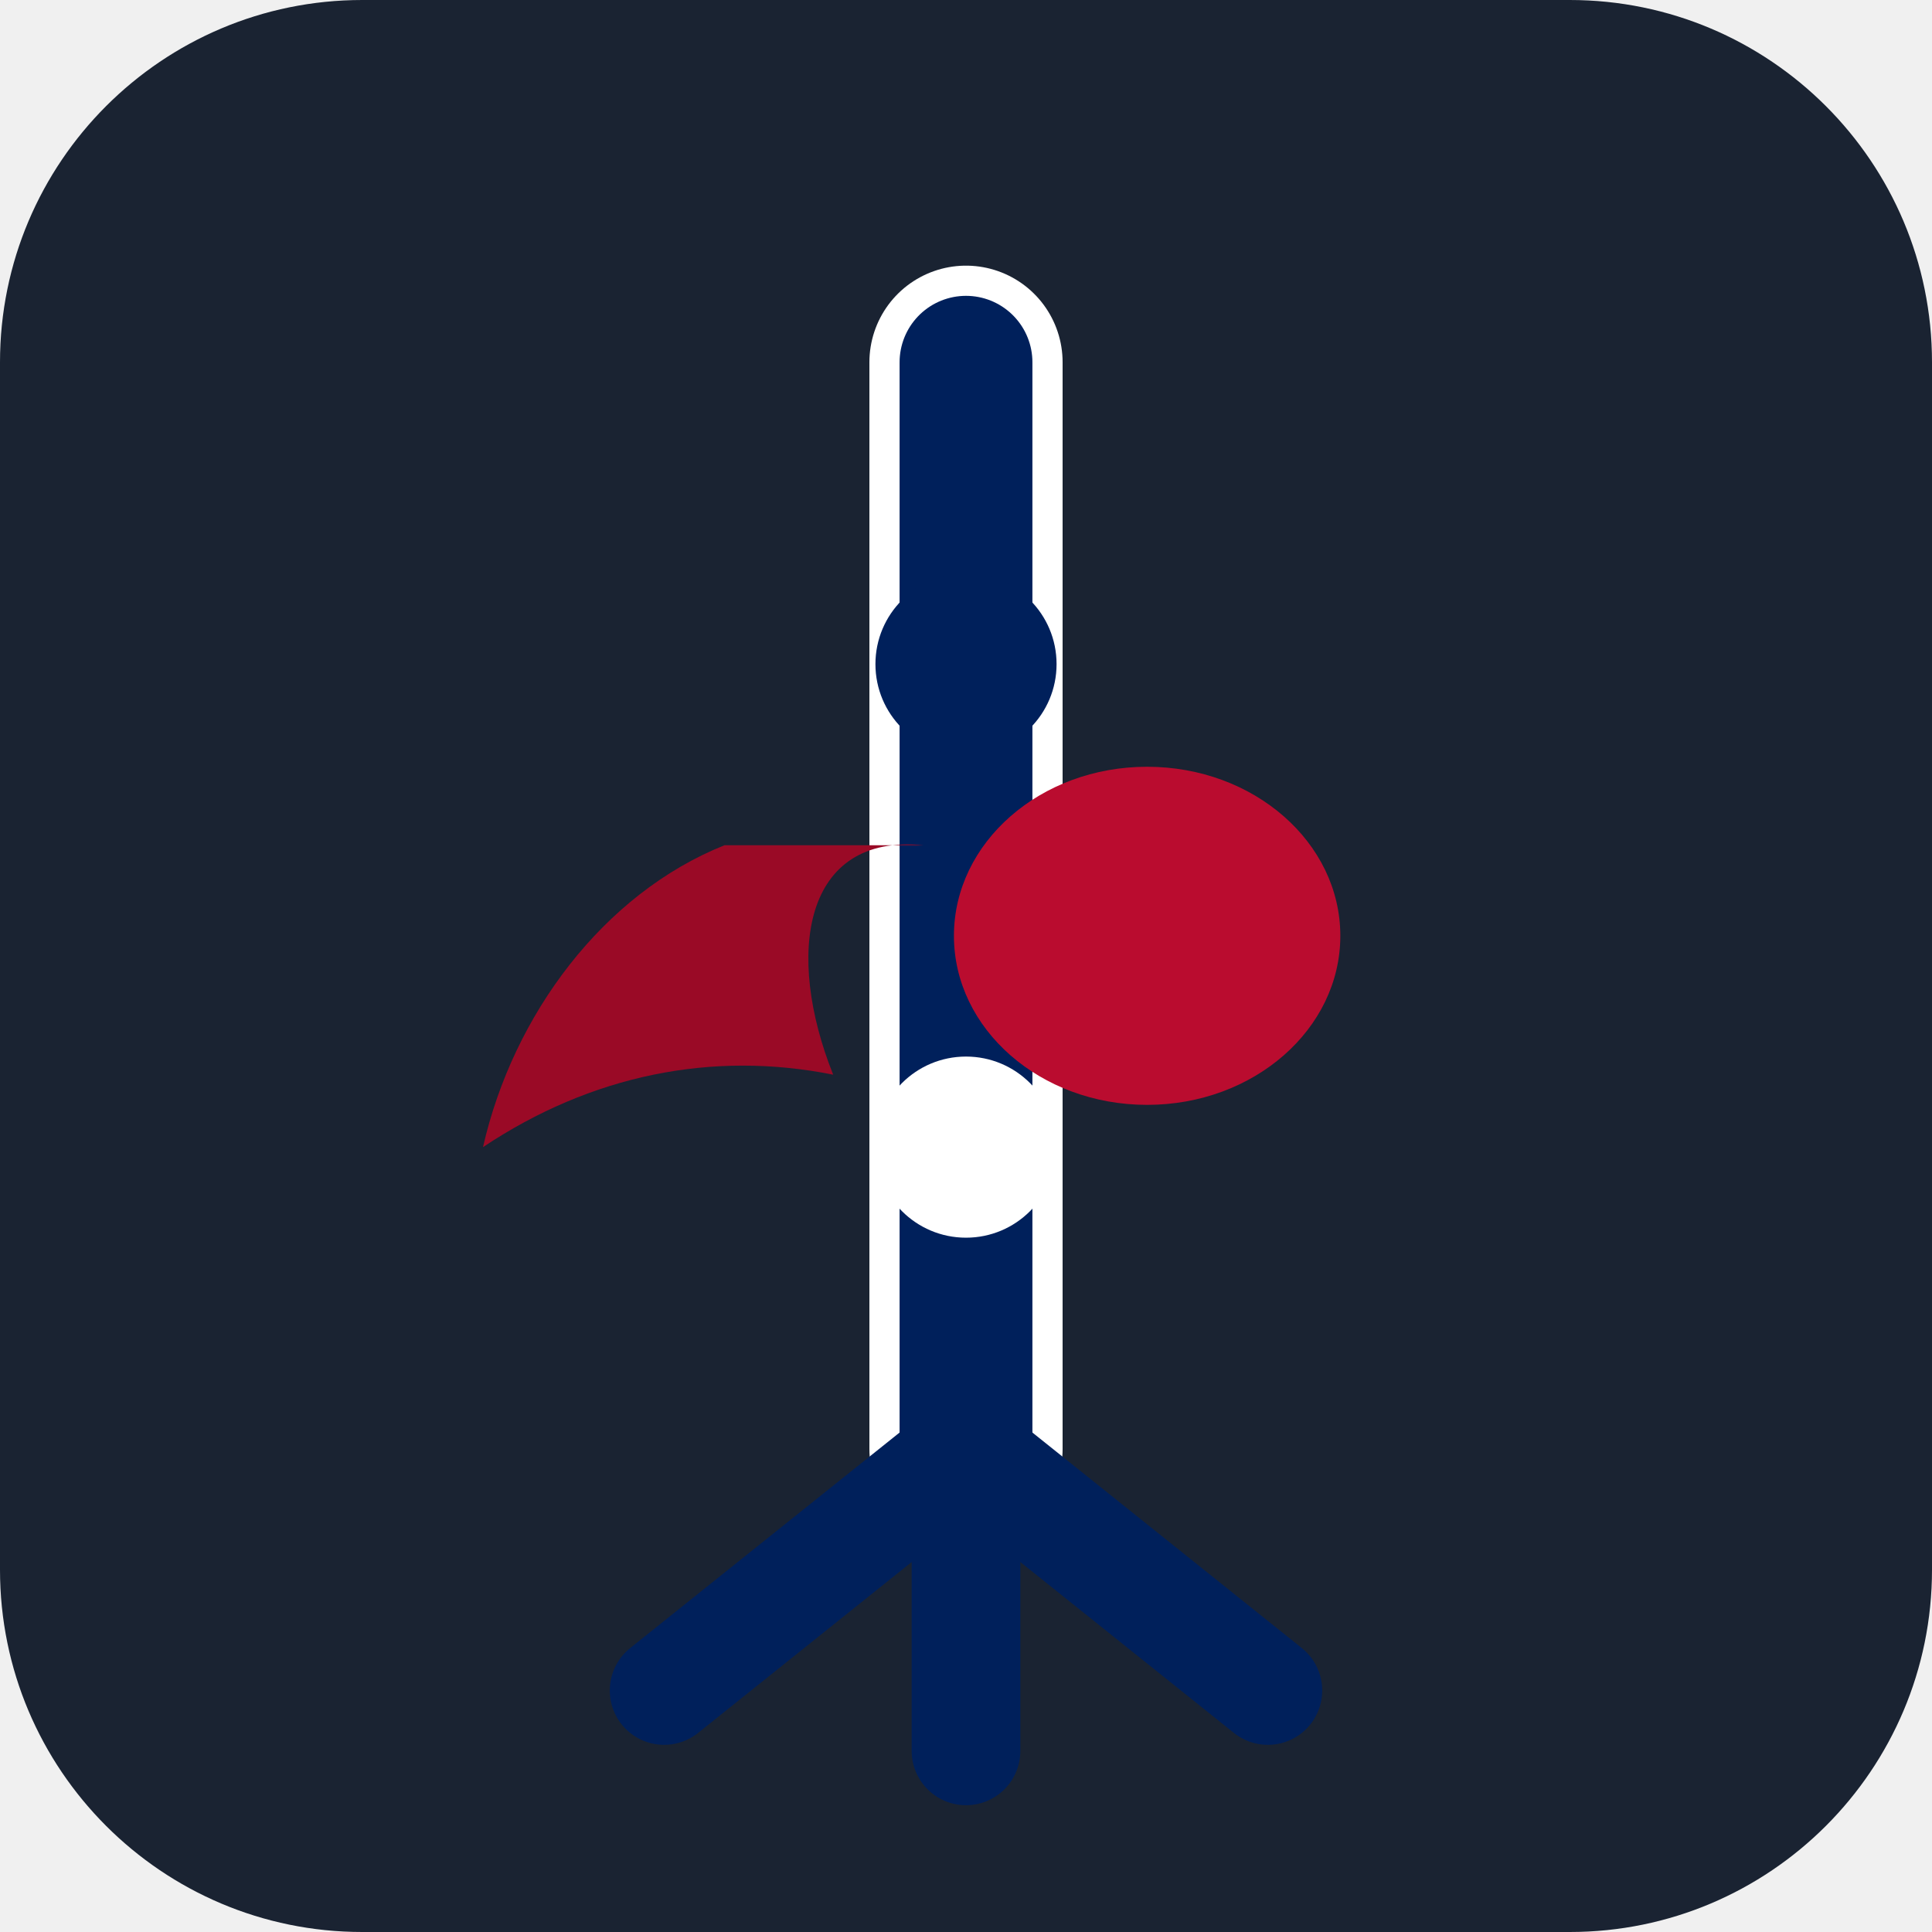
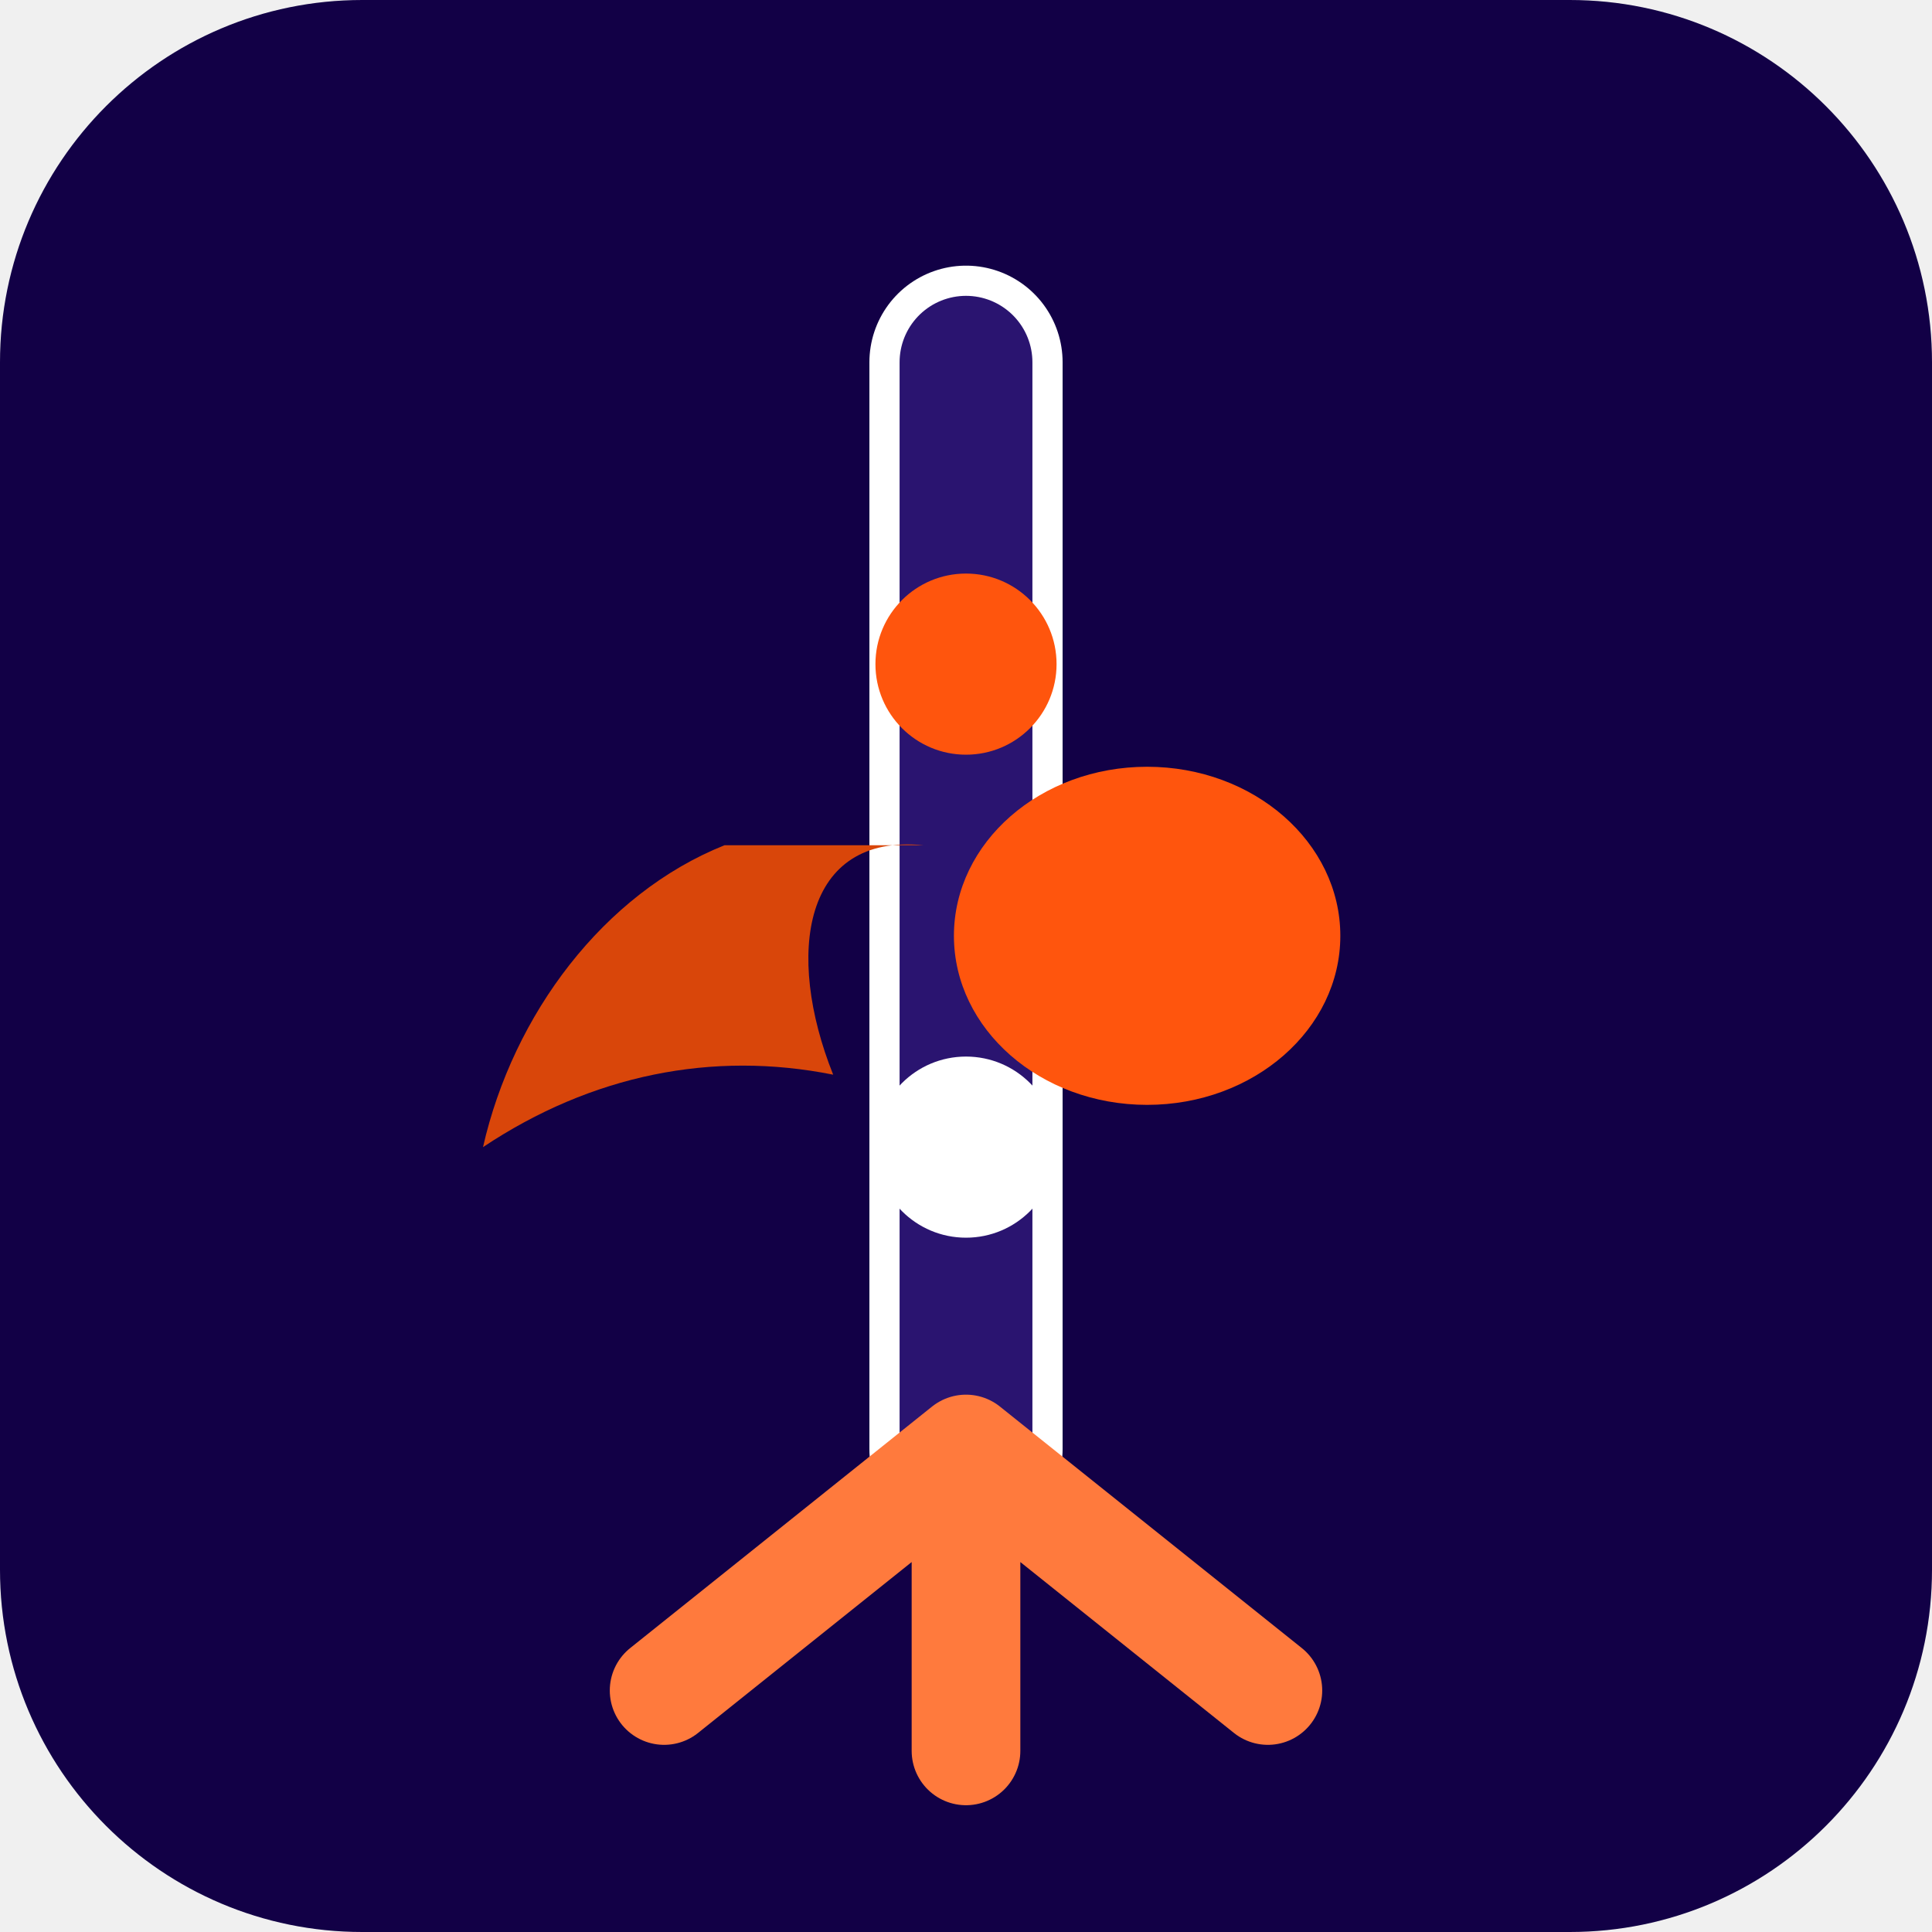
<svg xmlns="http://www.w3.org/2000/svg" viewBox="0 0 32 32" role="img" aria-label="Ratatoskr">
-   <rect width="32" height="32" rx="6" fill="#1a2332" />
+   <rect width="32" height="32" rx="6" fill="#120046" />
  <path d="M16 6v18" stroke="#FFFFFF" stroke-width="3.2" stroke-linecap="round" />
-   <path d="M16 6v18" stroke="#00205B" stroke-width="2.2" stroke-linecap="round" />
-   <path d="M16 24 L11 28 M16 24 L16 29 M16 24 L21 28" stroke="#00205B" stroke-width="1.8" stroke-linecap="round" />
-   <circle cx="16" cy="11" r="1.5" fill="#00205B" />
+   <path d="M16 6v18" stroke="#2a1470" stroke-width="2.2" stroke-linecap="round" />
+   <path d="M16 24 L11 28 M16 24 L16 29 M16 24 L21 28" stroke="#ff7a3d" stroke-width="1.8" stroke-linecap="round" />
+   <circle cx="16" cy="11" r="1.5" fill="#ff550d" />
  <circle cx="16" cy="19" r="1.5" fill="#FFFFFF" />
-   <ellipse cx="19" cy="15.5" rx="3.2" ry="2.8" fill="#BA0C2F" />
-   <path d="M12 14c-2 .8-3.5 2.8-4 5 1.8-1.2 3.8-1.6 5.8-1.2-.8-2-.5-4 1.5-3.8z" fill="#9A0A26" />
+   <ellipse cx="19" cy="15.5" rx="3.2" ry="2.8" fill="#ff550d" />
+   <path d="M12 14c-2 .8-3.5 2.8-4 5 1.8-1.2 3.8-1.6 5.8-1.2-.8-2-.5-4 1.5-3.8z" fill="#d9460a" />
</svg>
